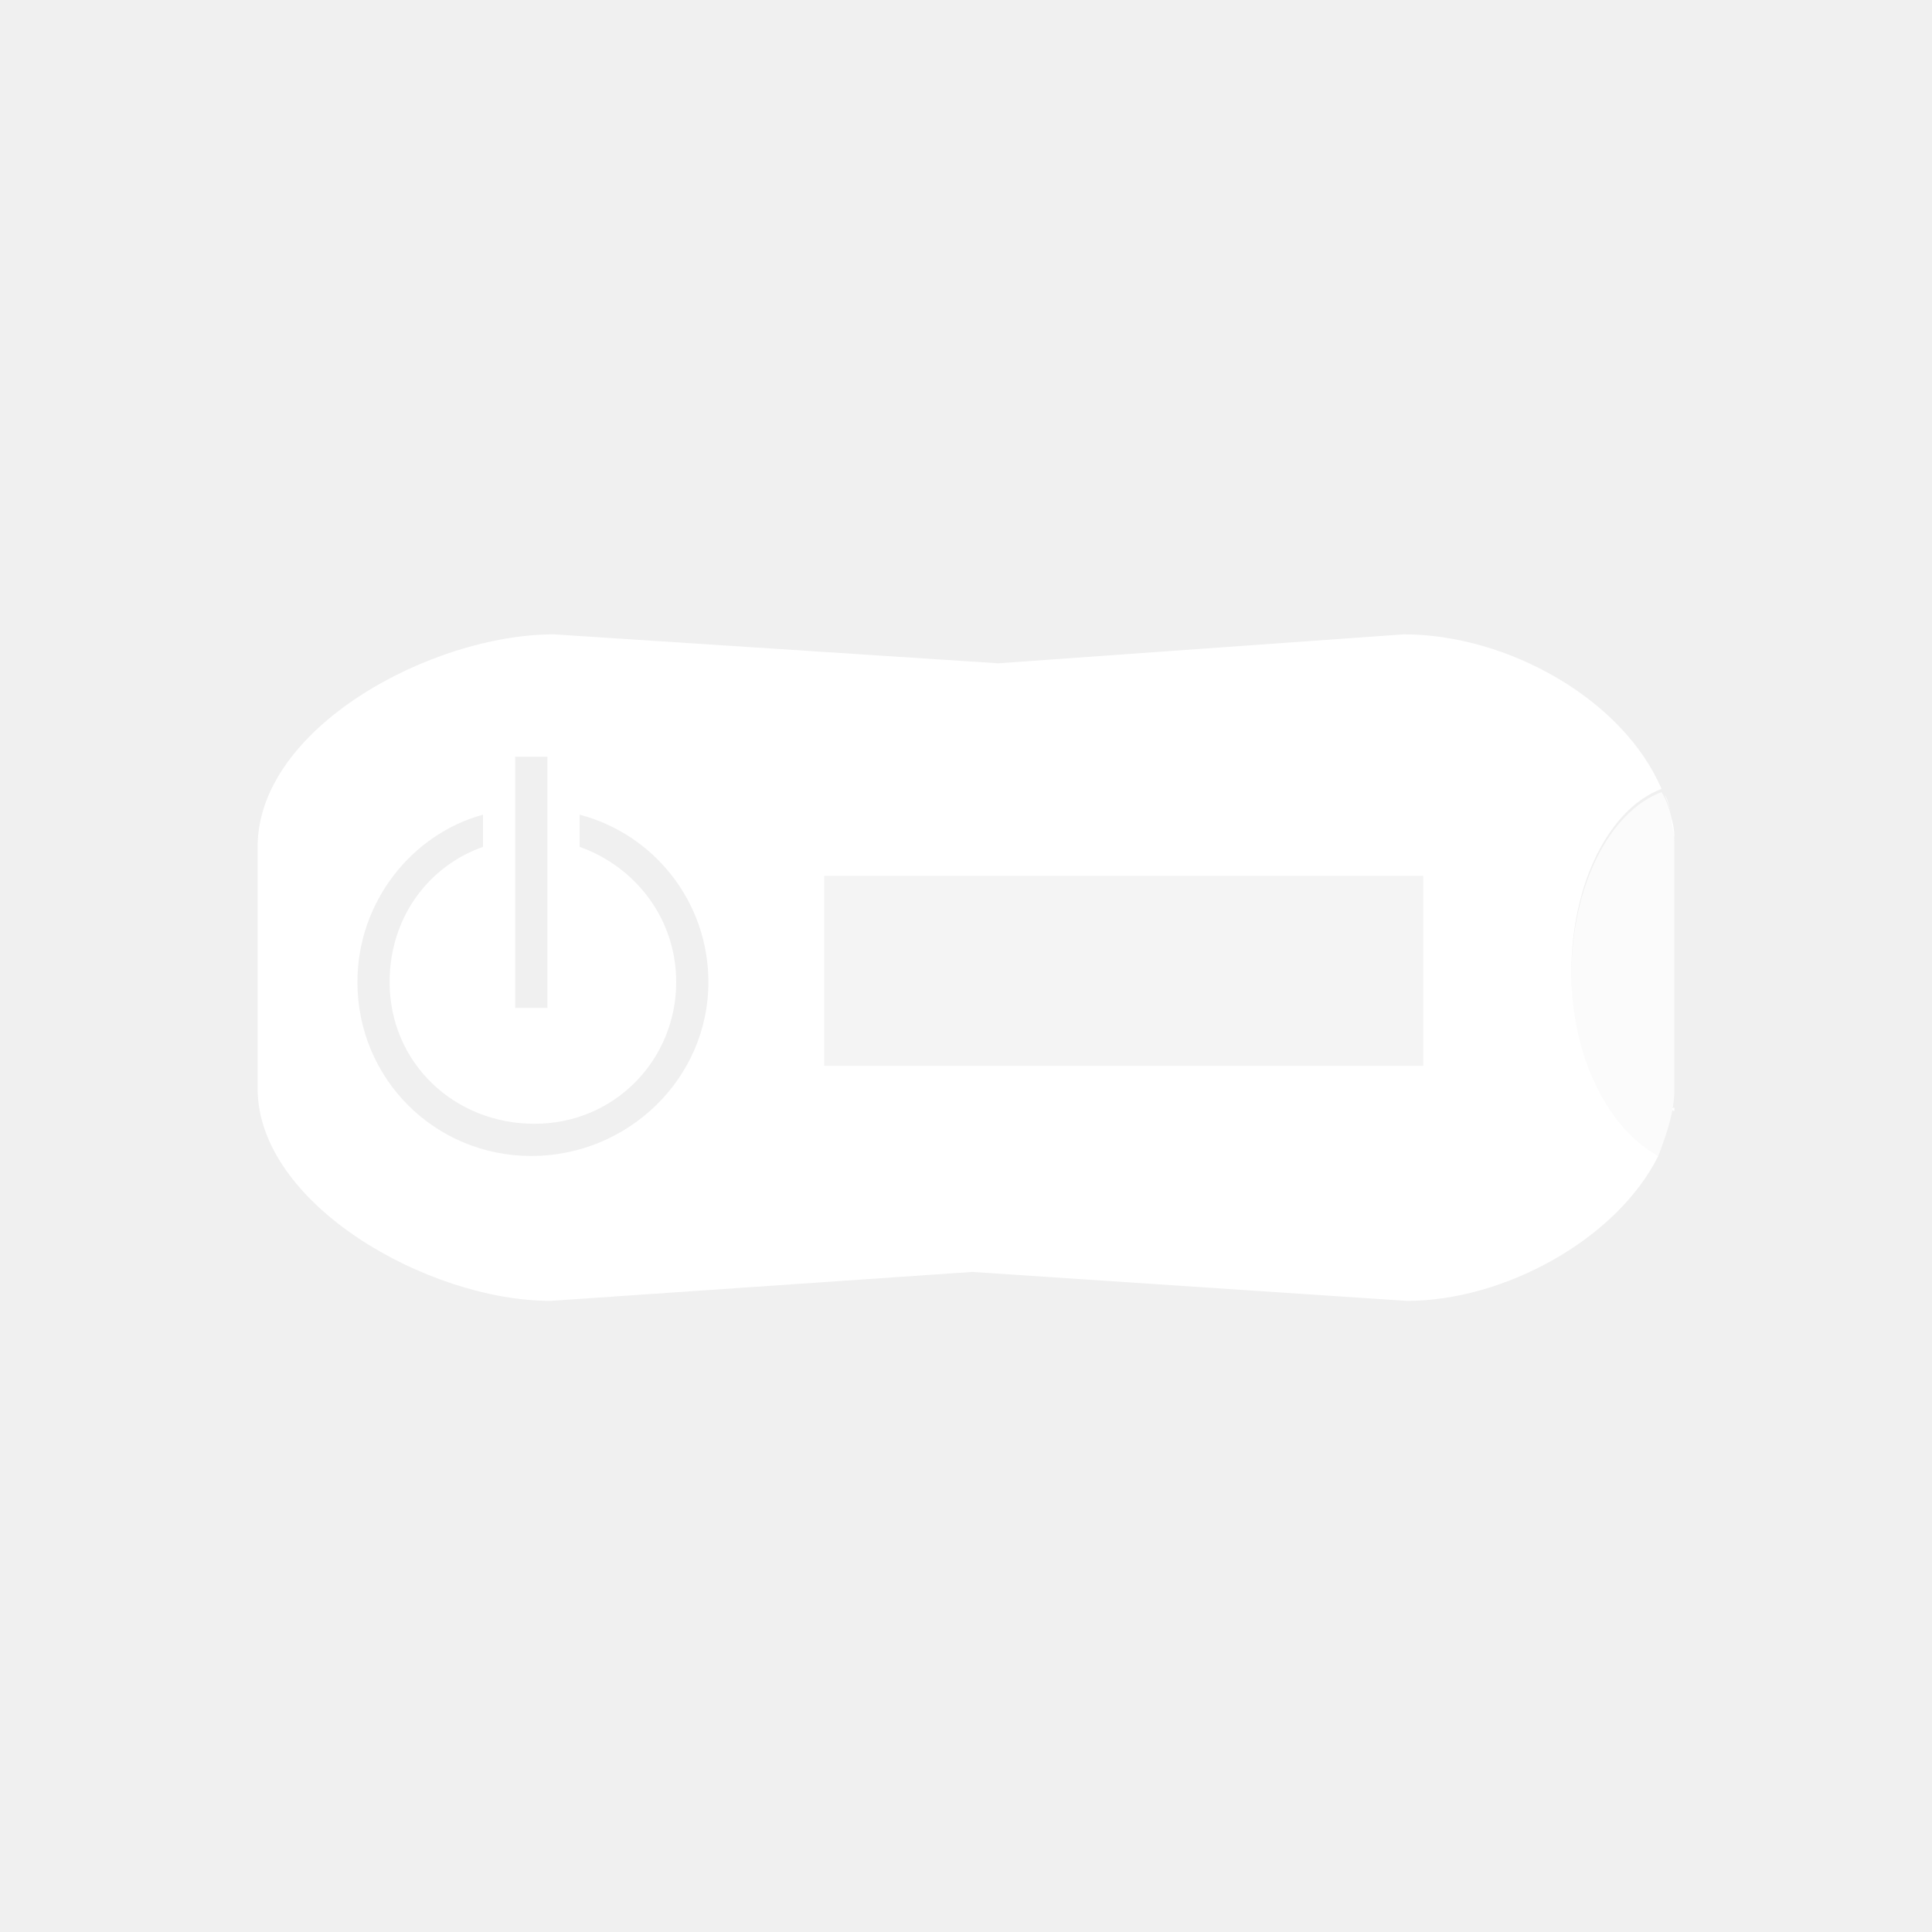
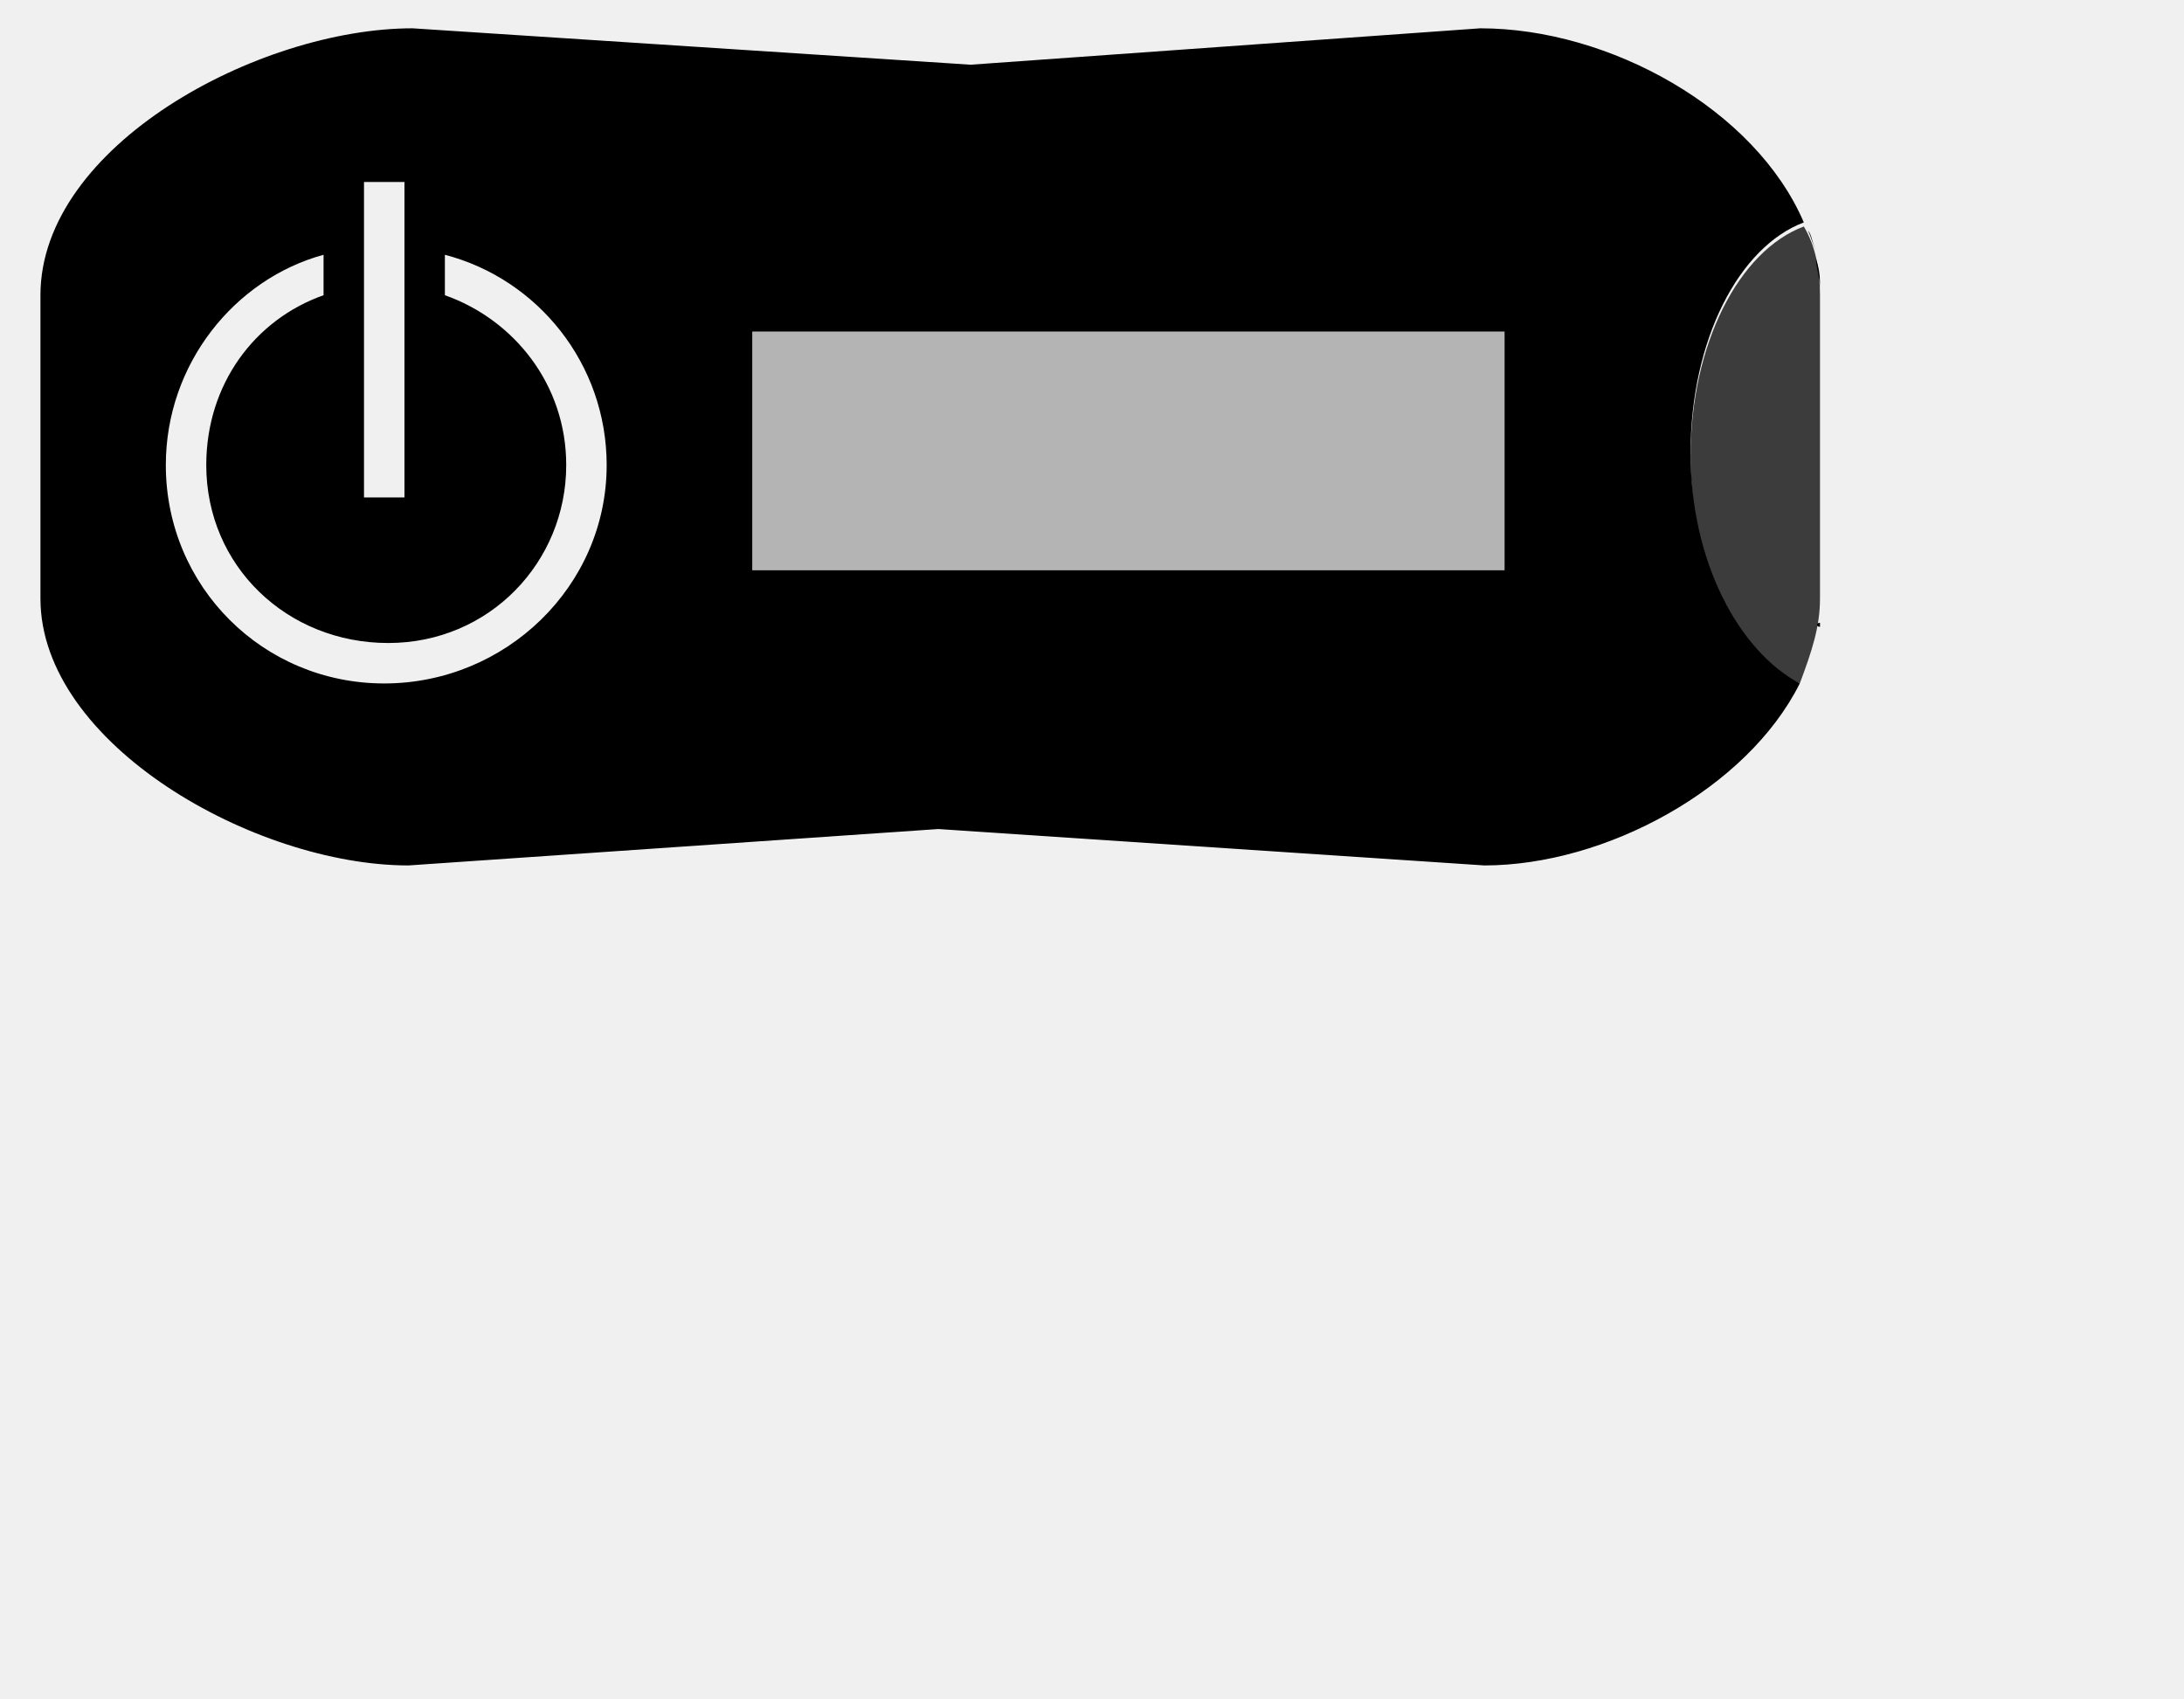
- <svg xmlns="http://www.w3.org/2000/svg" version="1.1" id="Ebene_1" x="0px" y="0px" viewBox="0 0 60 60" enable-background="new 0 0 60 60" xml:space="preserve">
+ <svg xmlns="http://www.w3.org/2000/svg" viewBox="7 19 54 42">
  <g>
-     <path fill="#FFFFFF" d="M51.7,24.7c0.1,0.2,0.1,0.3,0.2,0.5C51.8,25,51.8,24.8,51.7,24.7z" />
-     <path fill="#FFFFFF" d="M51.9,25.4c0,0.2,0.1,0.5,0.1,0.7C52,25.9,52,25.7,51.9,25.4z" />
-     <path fill="#FFFFFF" d="M51.8,35c0,0,0,0.1,0,0.1C51.8,35.1,51.8,35,51.8,35z" />
-     <path fill="#FFFFFF" d="M52,34.4c0,0,0,0.1,0,0.1C51.9,34.5,51.9,34.4,52,34.4z" />
-     <rect x="25.6" y="27.2" opacity="0.25" fill="#FFFFFF" width="18.6" height="5.9" />
-     <path fill="#FFFFFF" d="M48.8,30.2c0-2.8,1.2-5.1,2.8-5.7c-1.2-2.8-4.8-4.8-8-4.8L31,20.6l-13.8-0.9c-3.8,0-9.2,2.9-9.2,6.6v7.5   c0,3.6,5.3,6.6,9.1,6.6l13.1-0.9l13.5,0.9c3,0,6.5-1.9,7.8-4.5C50,35.1,48.8,32.9,48.8,30.2z M16,23.5h1v7.8h-1V23.5z M16.5,35.9   c-3,0-5.4-2.4-5.4-5.4c0-2.5,1.7-4.6,3.9-5.2v1c-1.7,0.6-2.9,2.2-2.9,4.2c0,2.5,2,4.4,4.5,4.4c2.5,0,4.4-2,4.4-4.4   c0-2-1.3-3.6-3-4.2v-1c2.3,0.6,4,2.7,4,5.2C22,33.5,19.5,35.9,16.5,35.9z M44.2,33.1H25.6v-5.9h18.6V33.1z" />
-     <path opacity="0.75" fill="#FFFFFF" d="M52,33.8v-7.5c0-0.6-0.1-1.2-0.4-1.7c-1.6,0.6-2.8,2.9-2.8,5.7c0,2.7,1.2,5,2.7,5.6   C51.8,35.1,52,34.5,52,33.8z" />
+     <path fill="currentcolor" d="M51.7,24.7c0.1,0.2,0.1,0.3,0.2,0.5C51.8,25,51.8,24.8,51.7,24.7z" />
+     <path fill="currentcolor" d="M51.9,25.4c0,0.2,0.1,0.5,0.1,0.7C52,25.9,52,25.7,51.9,25.4z" />
+     <path fill="currentcolor" d="M51.8,35c0,0,0,0.1,0,0.1C51.8,35.1,51.8,35,51.8,35z" />
+     <path fill="currentcolor" d="M52,34.4c0,0,0,0.1,0,0.1C51.9,34.5,51.9,34.4,52,34.4z" />
+     <rect x="25.6" y="27.2" opacity="0.25" fill="currentcolor" width="18.6" height="5.9" />
+     <path fill="currentcolor" d="M48.8,30.2c0-2.8,1.2-5.1,2.8-5.7c-1.2-2.8-4.8-4.8-8-4.8L31,20.6l-13.8-0.9c-3.8,0-9.2,2.9-9.2,6.6v7.5   c0,3.6,5.3,6.6,9.1,6.6l13.1-0.9l13.5,0.9c3,0,6.5-1.9,7.8-4.5C50,35.1,48.8,32.9,48.8,30.2z M16,23.5h1v7.8h-1V23.5z M16.5,35.9   c-3,0-5.4-2.4-5.4-5.4c0-2.5,1.7-4.6,3.9-5.2v1c-1.7,0.6-2.9,2.2-2.9,4.2c0,2.5,2,4.4,4.5,4.4c2.5,0,4.4-2,4.4-4.4   c0-2-1.3-3.6-3-4.2v-1c2.3,0.6,4,2.7,4,5.2C22,33.5,19.5,35.9,16.5,35.9z M44.2,33.1H25.6v-5.9h18.6V33.1z" />
+     <path opacity="0.75" fill="currentcolor" d="M52,33.8v-7.5c0-0.6-0.1-1.2-0.4-1.7c-1.6,0.6-2.8,2.9-2.8,5.7c0,2.7,1.2,5,2.7,5.6   C51.8,35.1,52,34.5,52,33.8z" />
  </g>
</svg>
